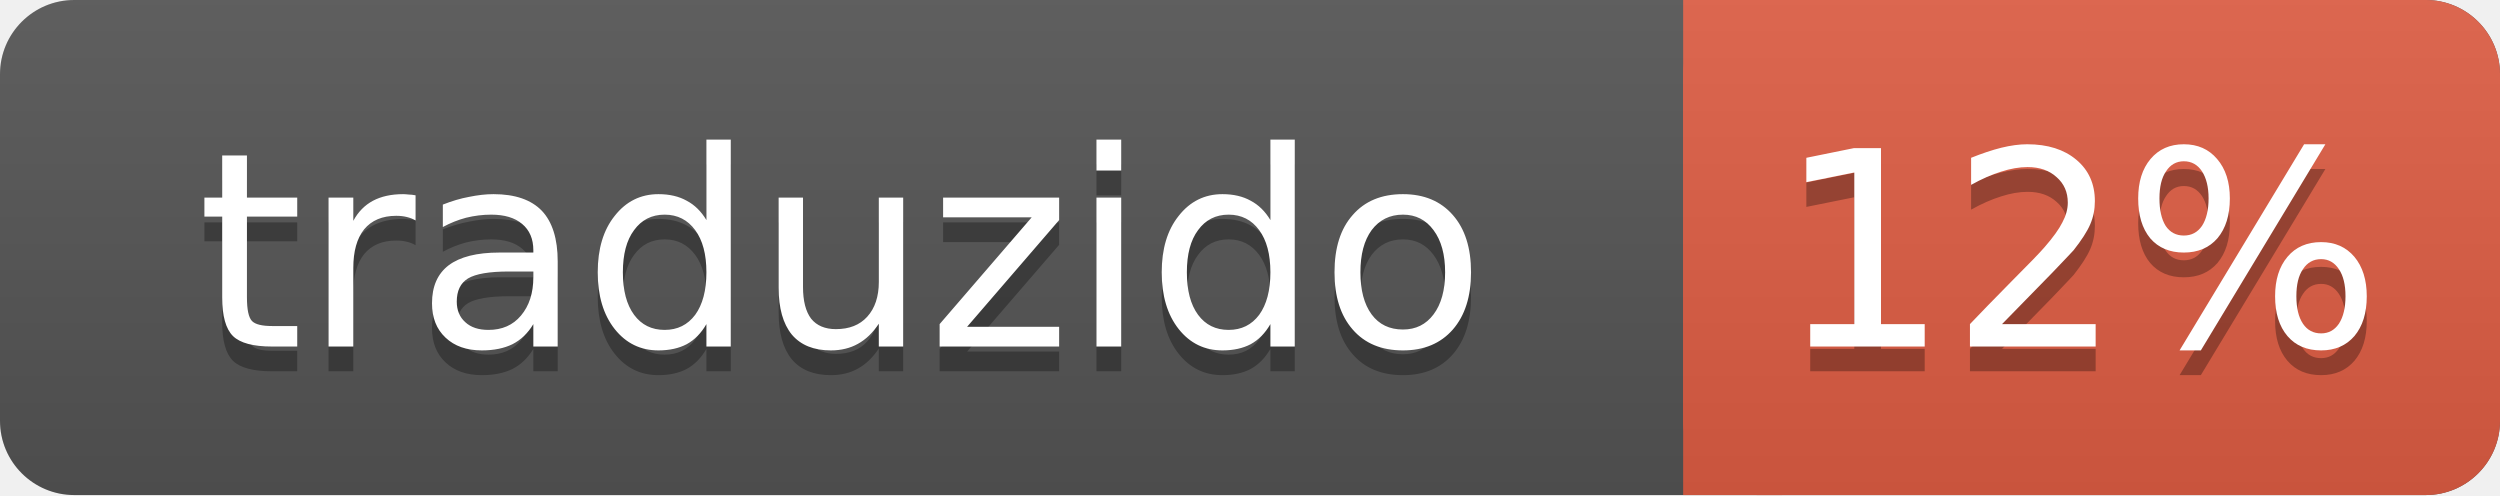
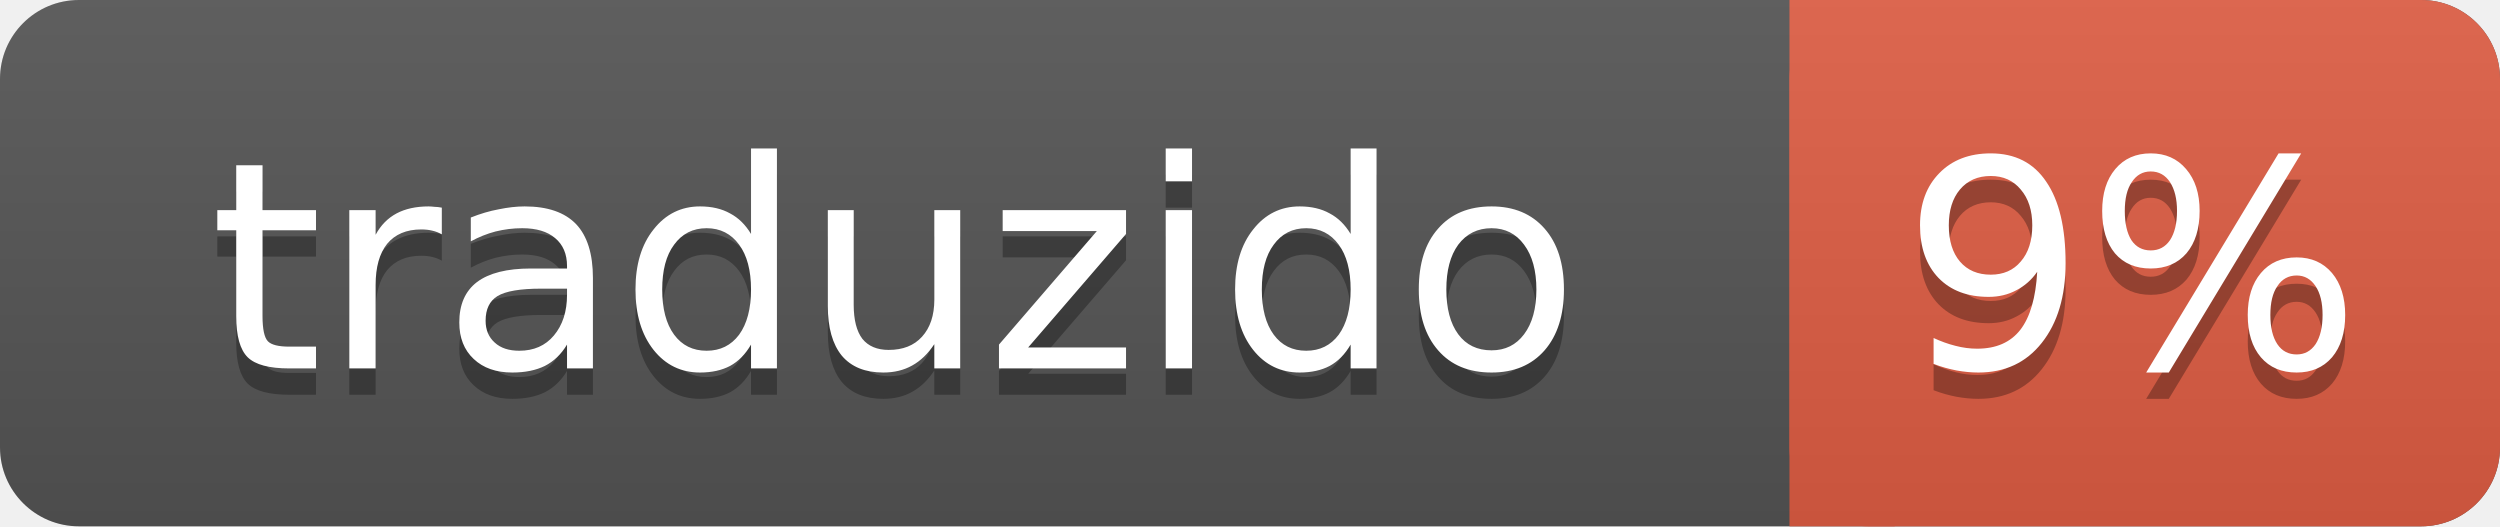
- <svg xmlns="http://www.w3.org/2000/svg" width="101" height="20" xml:lang="en" role="img" aria-label="traduzido 12%">
+ <svg xmlns="http://www.w3.org/2000/svg" width="95" height="20" xml:lang="en" role="img" aria-label="traduzido 9%">
  <linearGradient id="a" x2="0" y2="100%">
    <stop offset="0" stop-color="#bbb" stop-opacity=".1" />
    <stop offset="1" stop-opacity=".1" />
  </linearGradient>
-   <rect width="101" height="20" fill="#555" rx="3" />
-   <rect width="33" height="20" x="68" fill="#e05d44" rx="3" />
+   <rect width="95" height="20" fill="#555" rx="3" />
+   <rect width="27" height="20" x="68" fill="#e05d44" rx="3" />
  <path fill="#e05d44" d="M68 0h4v20h-4z" />
-   <rect width="101" height="20" fill="url(#a)" rx="3" />
+   <rect width="95" height="20" fill="url(#a)" rx="3" />
  <g fill="#fff" font-family="Source Sans,Kurinto Sans,DejaVu Sans,Verdana,Geneva,sans-serif" font-size="11" text-anchor="middle">
    <text x="34" y="15" fill="#010101" fill-opacity=".3">traduzido</text>
    <text x="34" y="14">traduzido</text>
-     <text x="84" y="15" fill="#010101" fill-opacity=".3">12%</text>
-     <text x="84" y="14">12%</text>
+     <text x="81" y="15" fill="#010101" fill-opacity=".3">9%</text>
+     <text x="81" y="14">9%</text>
  </g>
</svg>
